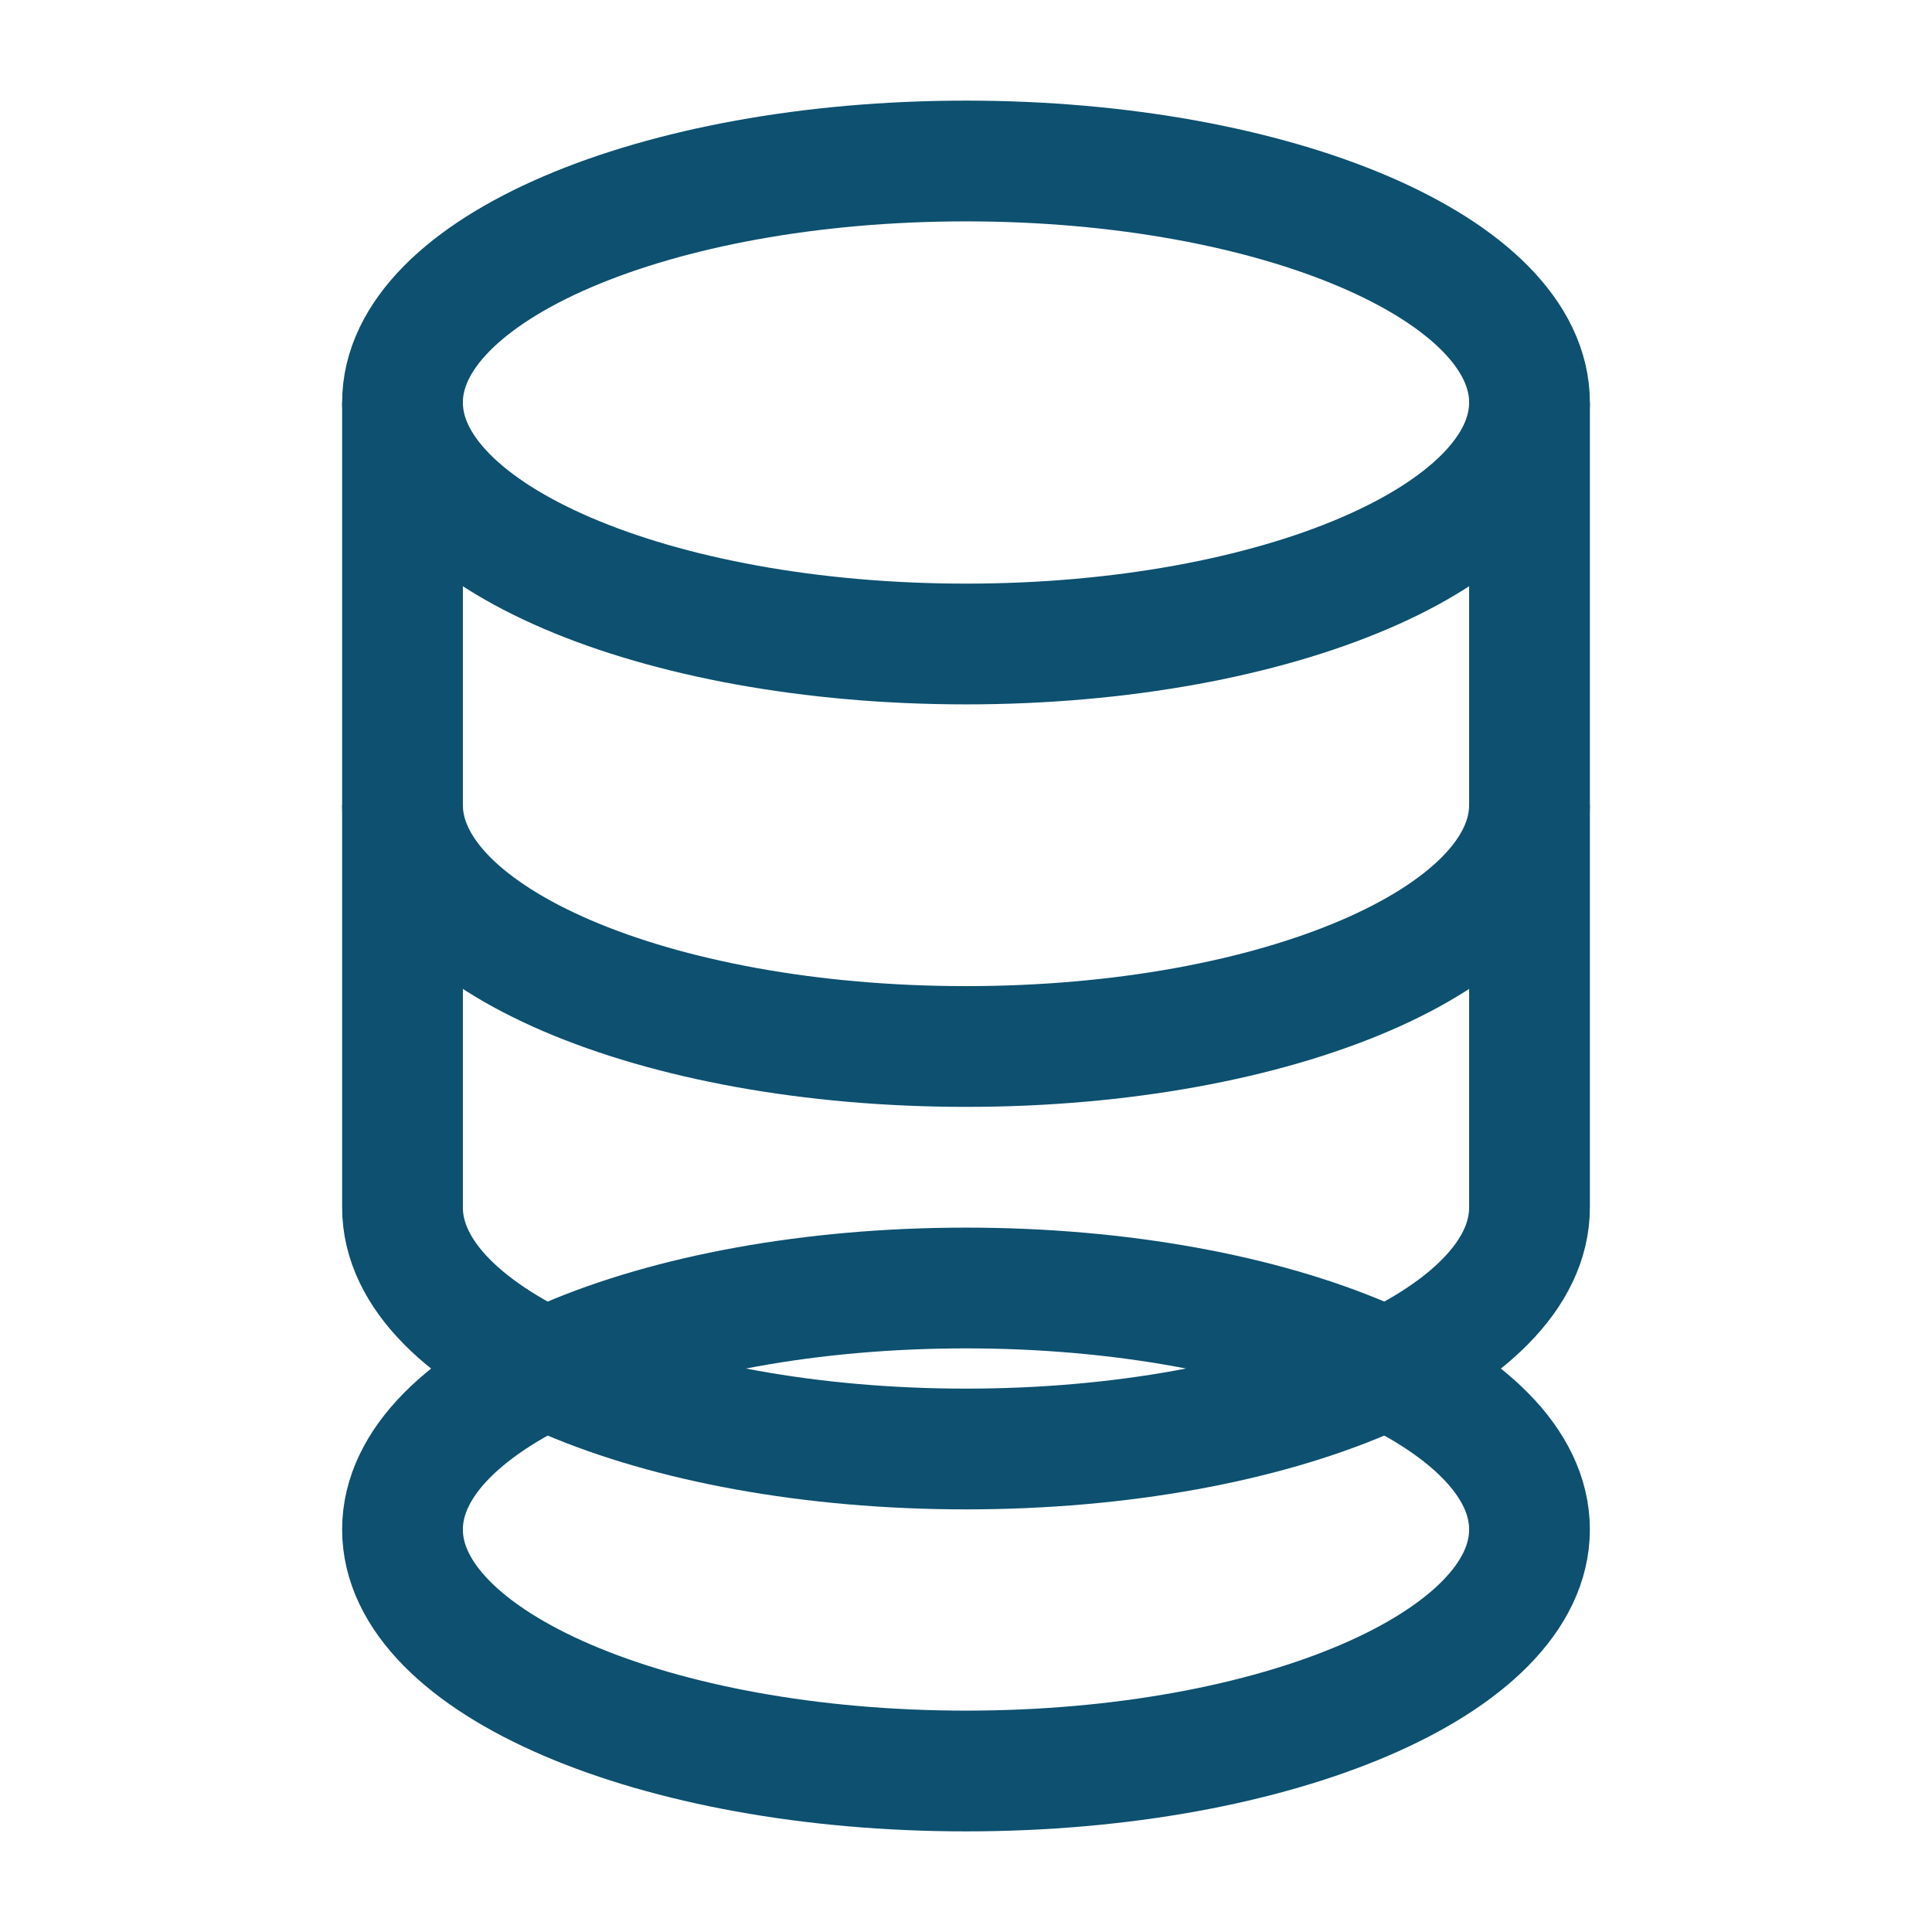
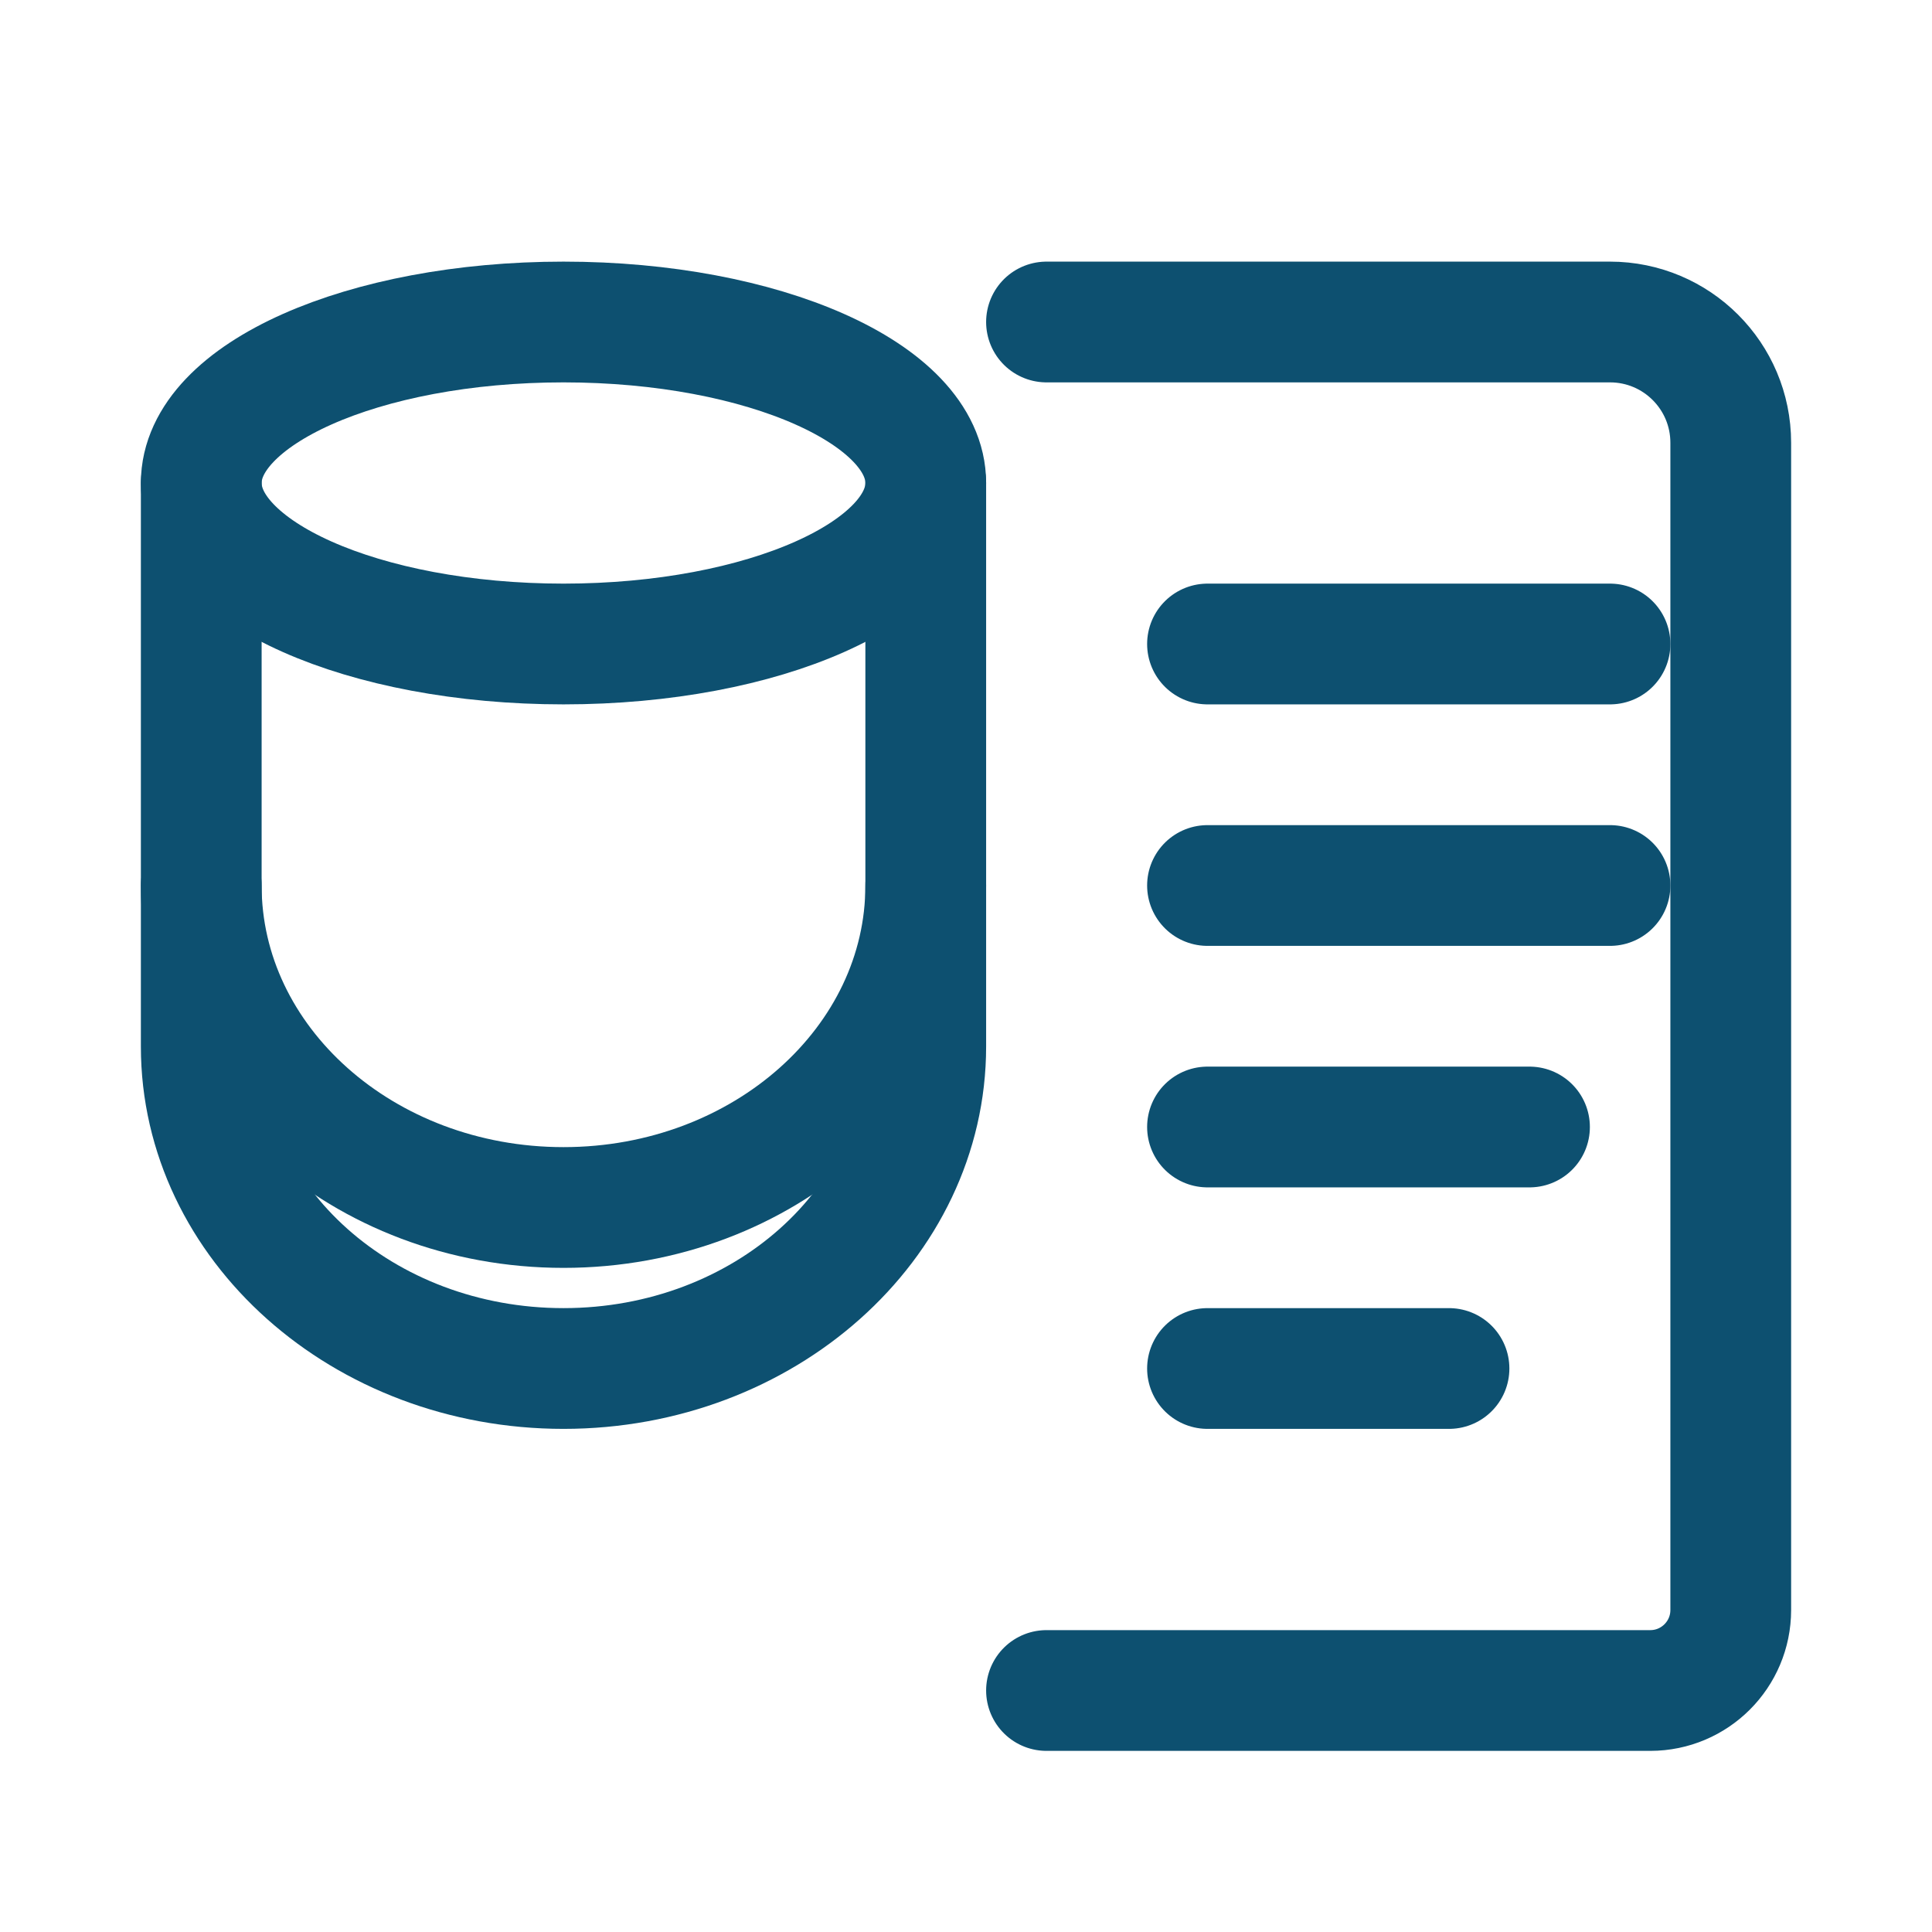
- <svg xmlns="http://www.w3.org/2000/svg" viewBox="0 0 24 24" fill="none" stroke="#0d5070" stroke-width="1.5">
-   <ellipse cx="12" cy="5" rx="7" ry="3" />
-   <path d="M5 5v5c0 1.66 3.13 3 7 3s7-1.34 7-3V5" />
-   <path d="M5 10v5c0 1.66 3.13 3 7 3s7-1.34 7-3v-5" />
-   <ellipse cx="12" cy="19" rx="7" ry="3" />
+ <svg xmlns="http://www.w3.org/2000/svg" viewBox="0 0 24 24" fill="none" stroke="#0d5070" stroke-width="1.5" stroke-linecap="round" stroke-linejoin="round">
+   <ellipse cx="7" cy="6" rx="4.5" ry="2" />
+   <path d="M2.5 6v7c0 2.2 2.01 4 4.5 4s4.5-1.8 4.5-4V6" />
+   <path d="M2.5 11c0 2.2 2.01 4 4.5 4s4.5-1.8 4.5-4" />
+   <path d="M13 4h7a1.5 1.5 0 011.5 1.5V20a1 1 0 01-1 1h-7.5" />
+   <path d="M15 8h5M15 11h5M15 14h4M15 17h3" />
</svg>
